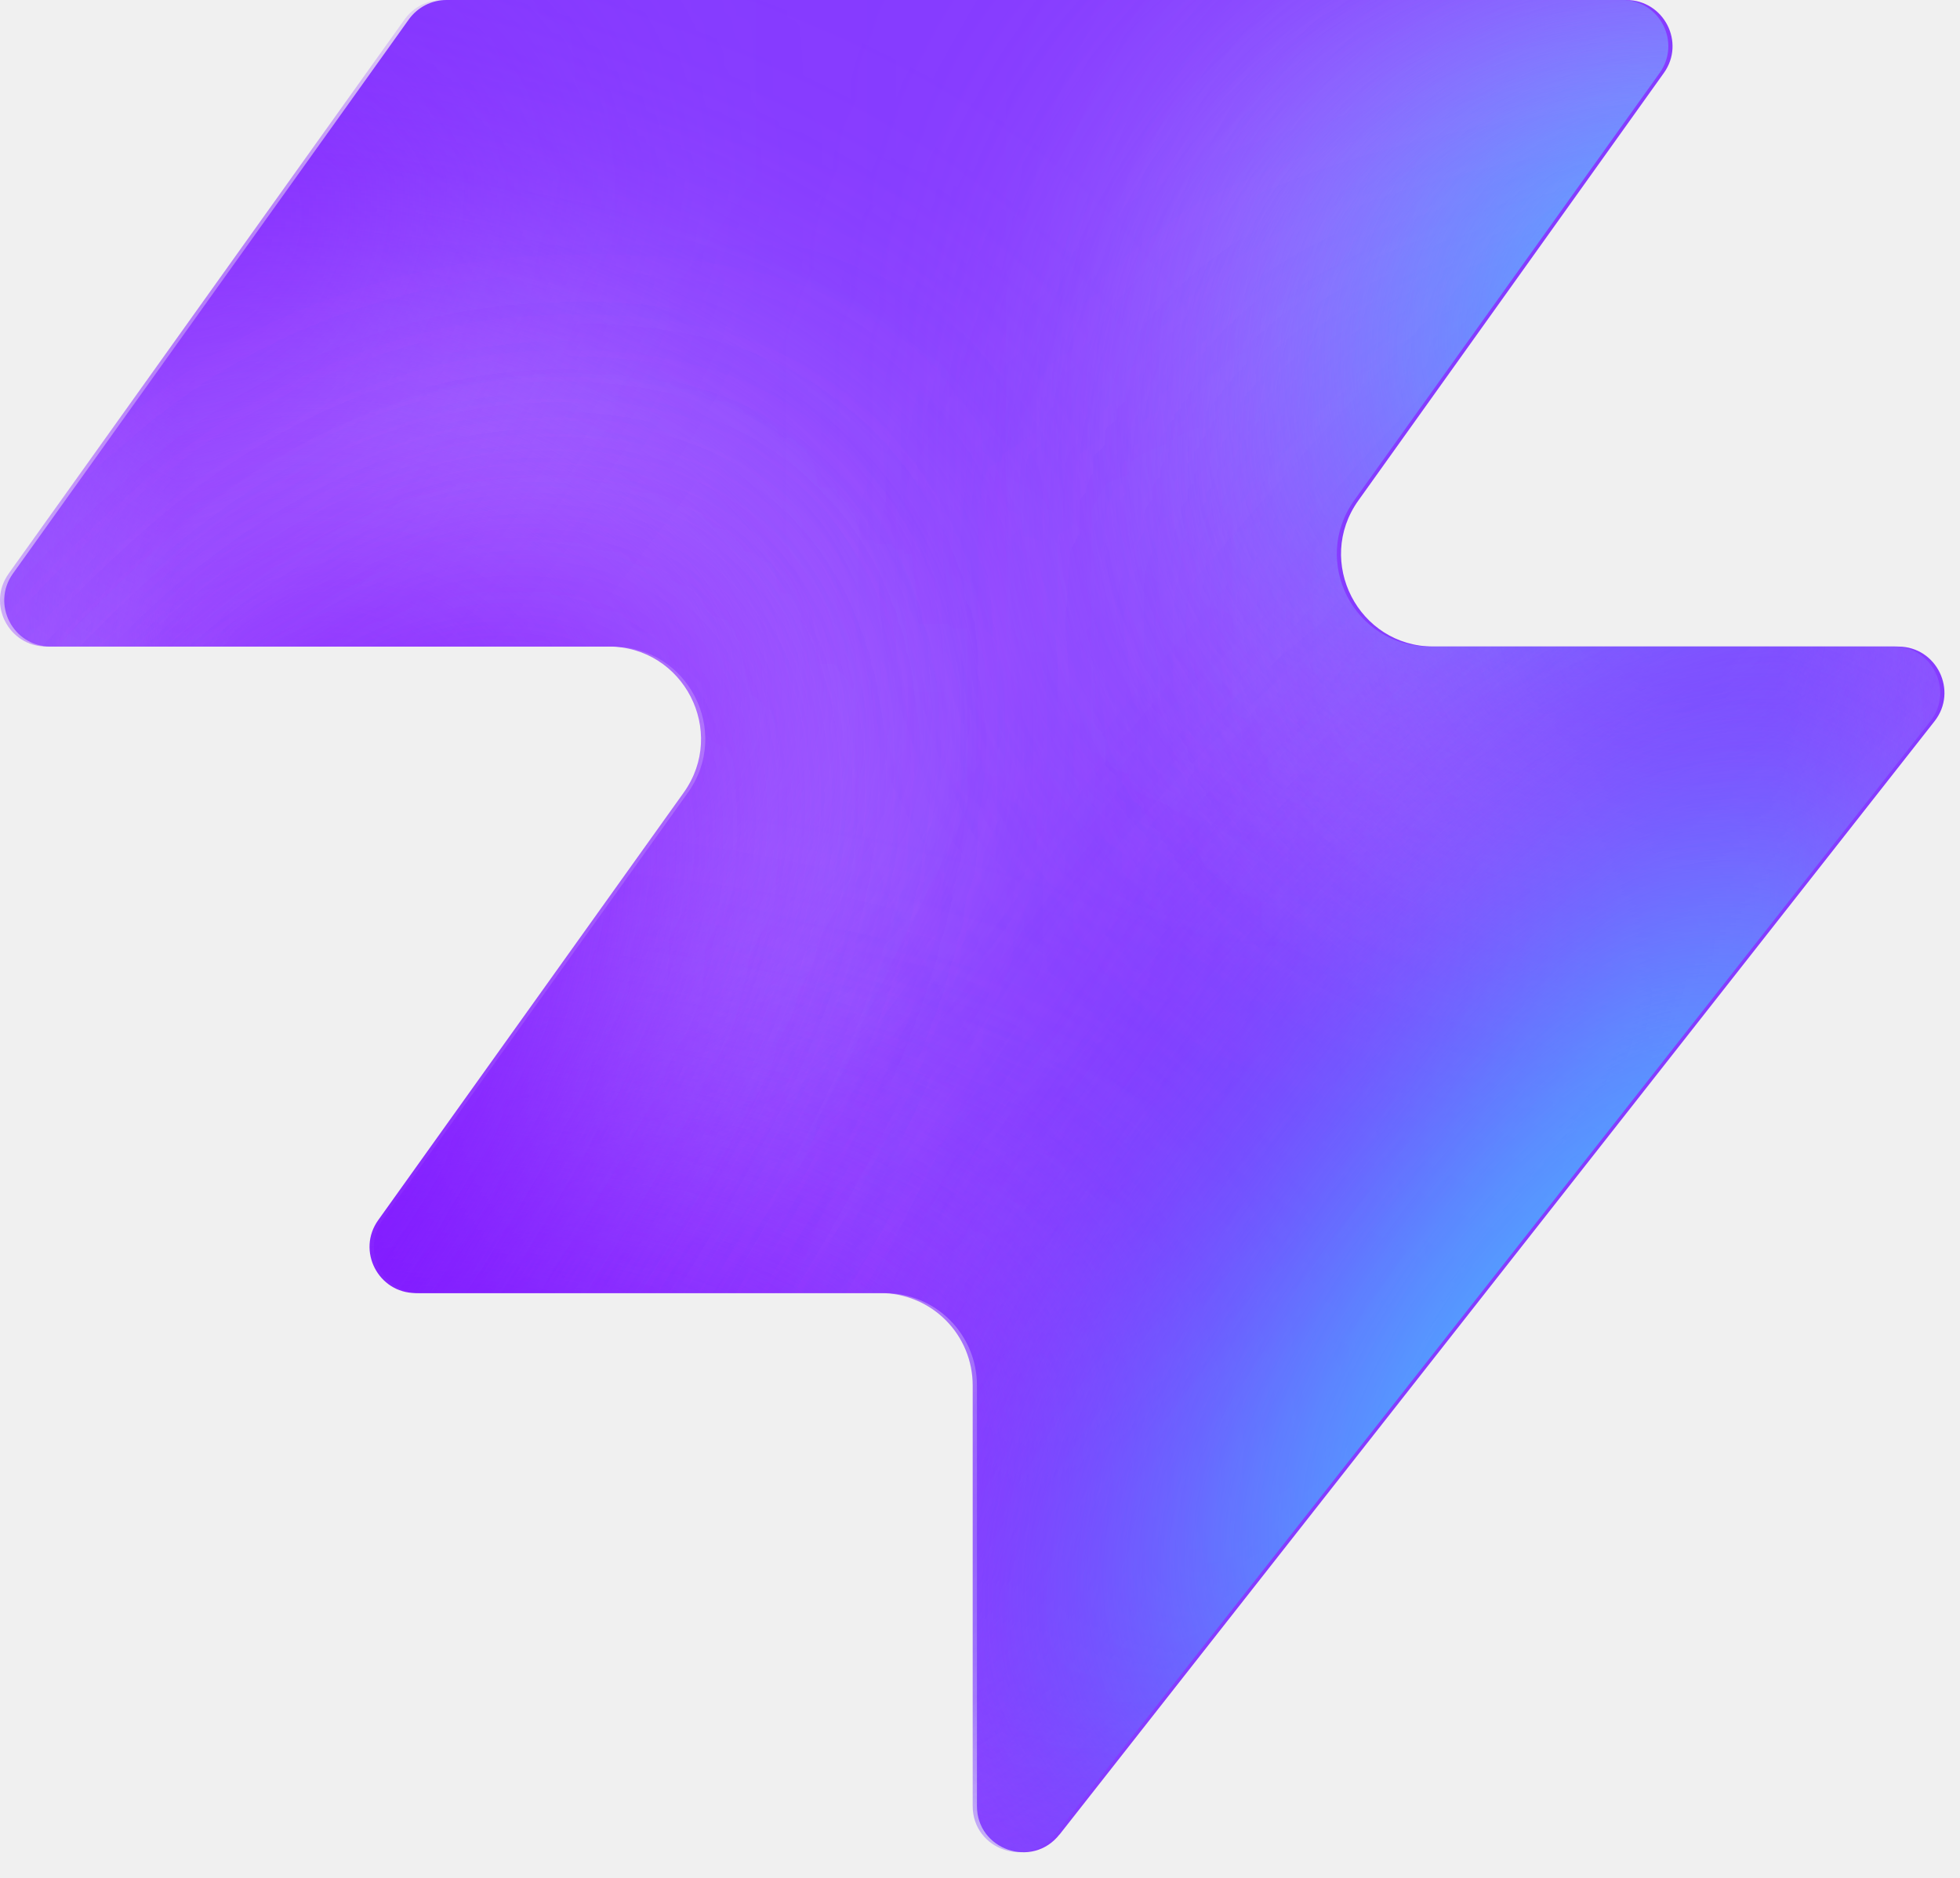
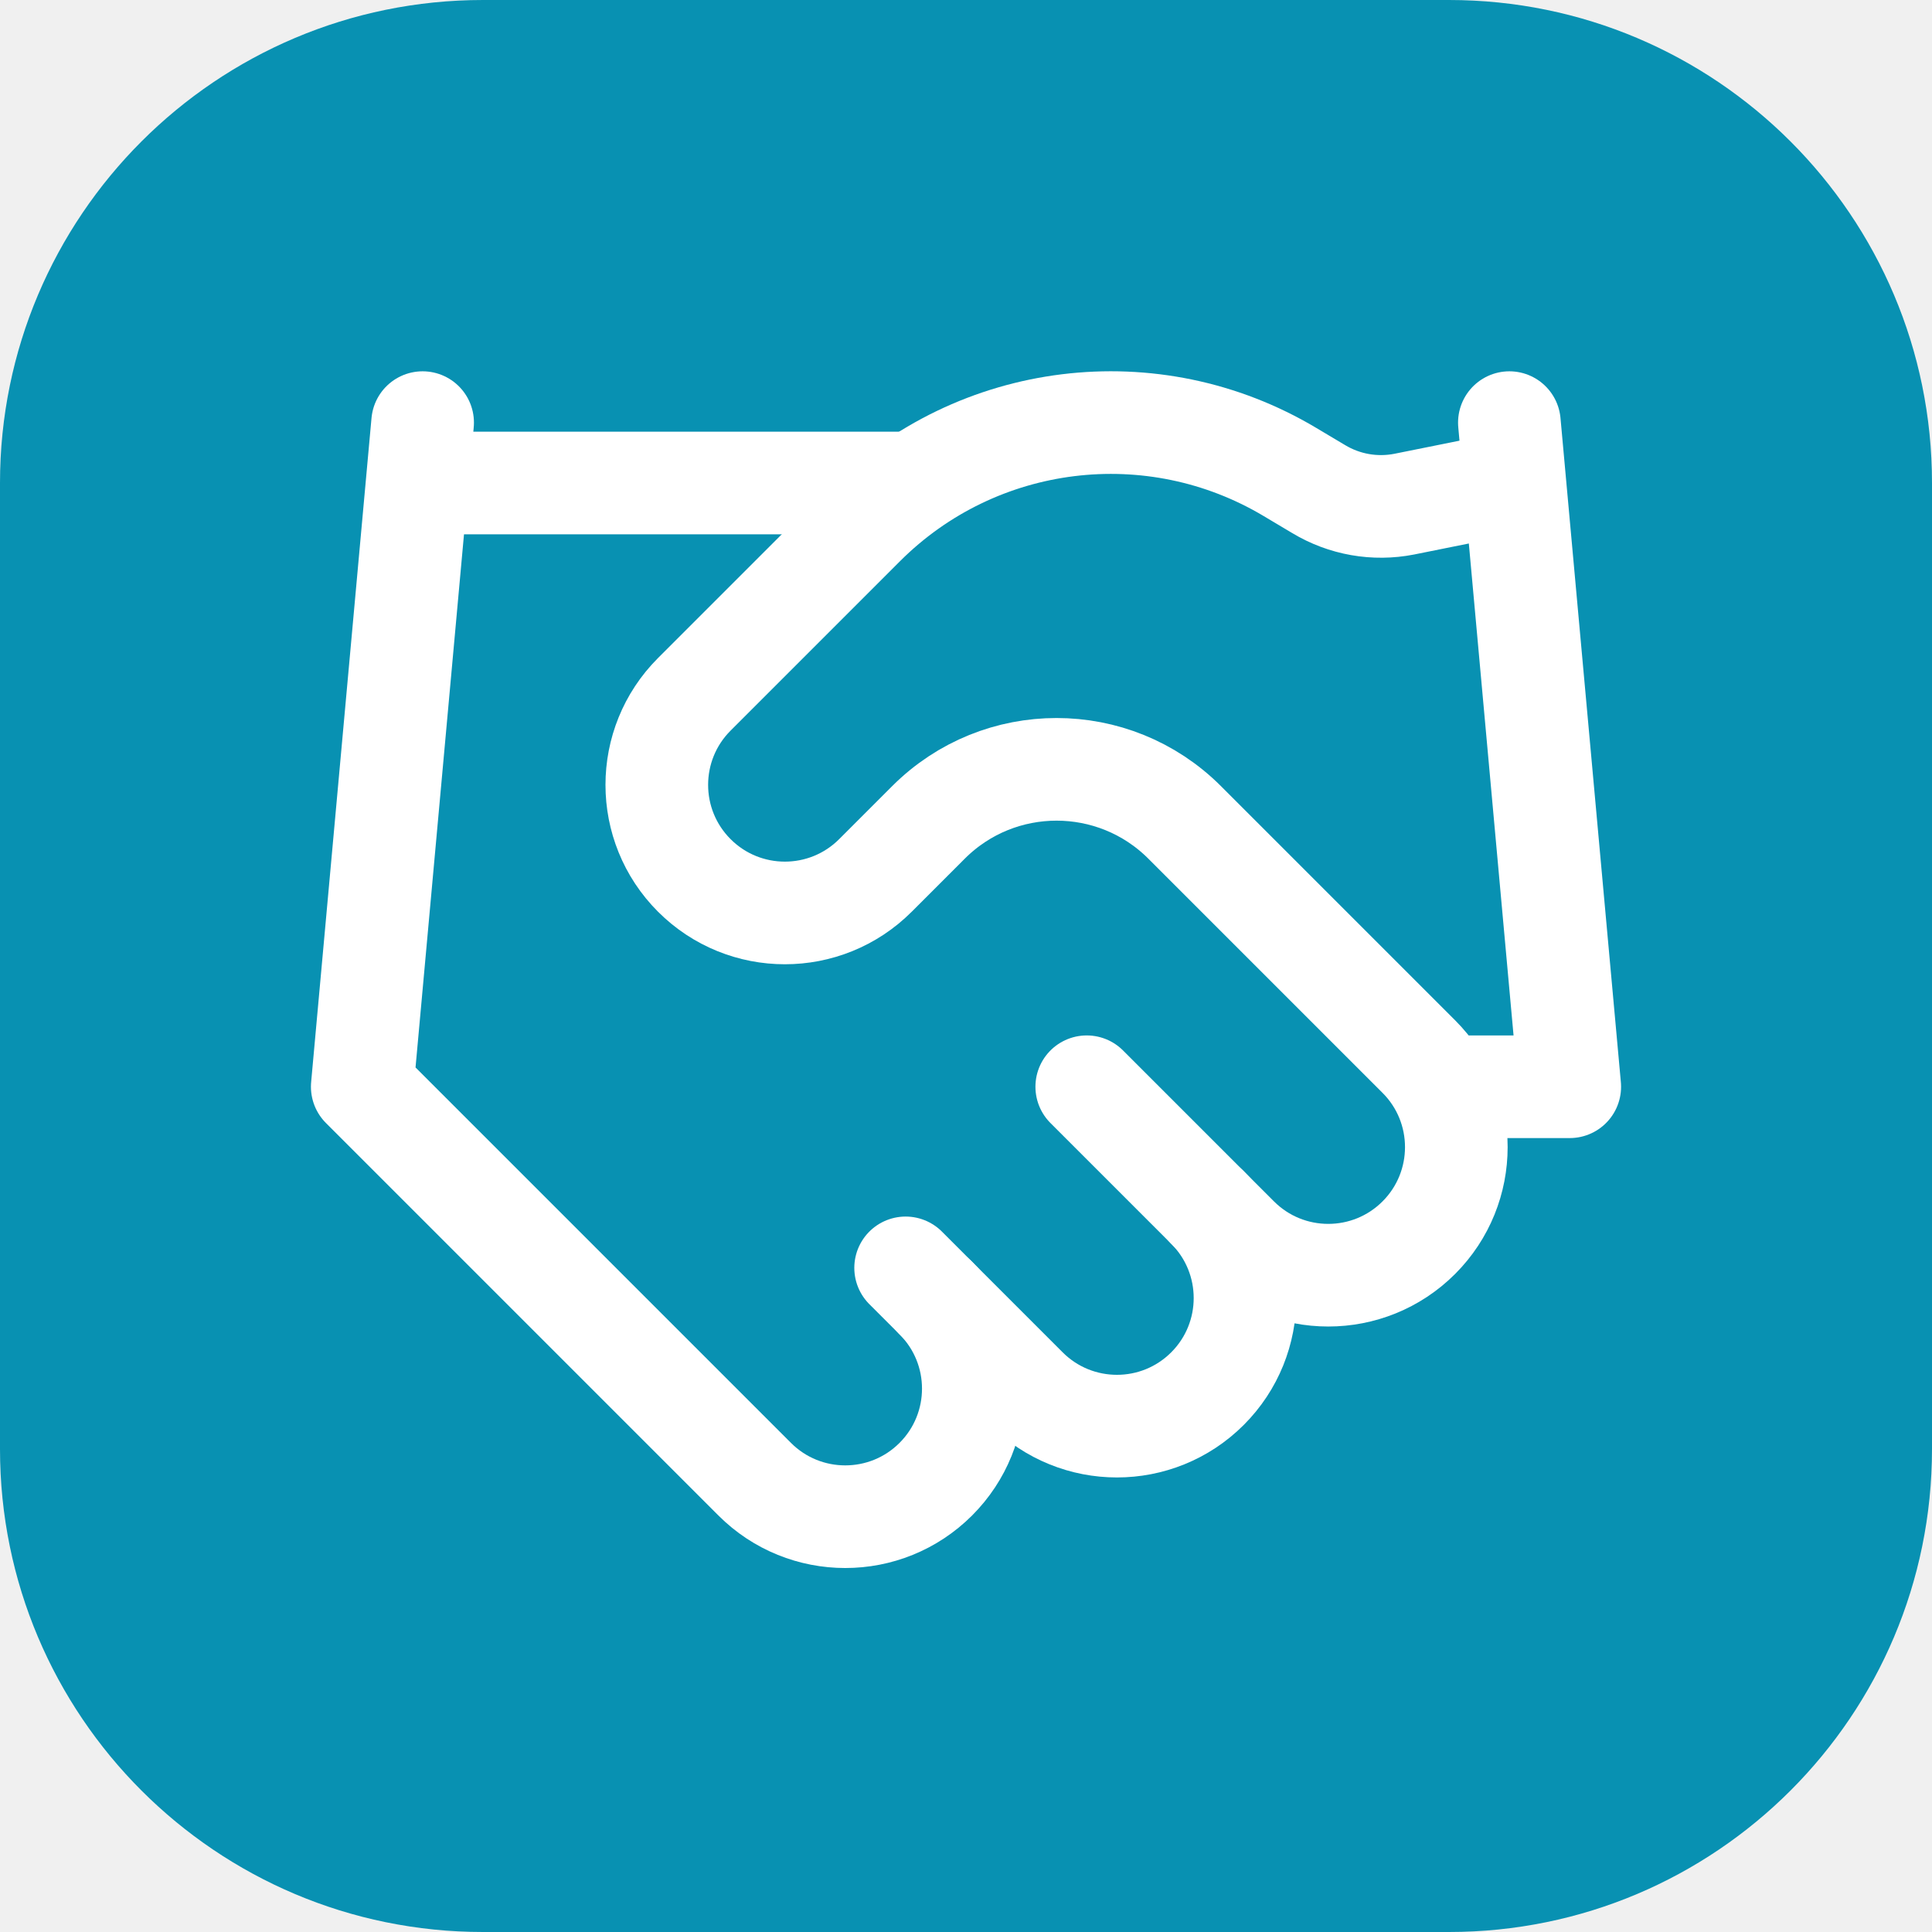
- <svg xmlns="http://www.w3.org/2000/svg" width="48" height="46" fill="none" viewBox="0 0 48 46">
-   <path fill="#863bff" d="M25.946 44.938c-.664.845-2.021.375-2.021-.698V33.937a2.26 2.26 0 0 0-2.262-2.262H10.287c-.92 0-1.456-1.04-.92-1.788l7.48-10.471c1.07-1.497 0-3.578-1.842-3.578H1.237c-.92 0-1.456-1.04-.92-1.788L10.013.474c.214-.297.556-.474.92-.474h28.894c.92 0 1.456 1.04.92 1.788l-7.48 10.471c-1.07 1.498 0 3.579 1.842 3.579h11.377c.943 0 1.473 1.088.89 1.83L25.947 44.94z" style="fill:#863bff;fill:color(display-p3 .525 .23 1);fill-opacity:1" />
-   <mask id="a" width="48" height="46" x="0" y="0" maskUnits="userSpaceOnUse" style="mask-type:alpha">
-     <path fill="#000" d="M25.842 44.938c-.664.844-2.021.375-2.021-.698V33.937a2.26 2.26 0 0 0-2.262-2.262H10.183c-.92 0-1.456-1.04-.92-1.788l7.48-10.471c1.07-1.498 0-3.579-1.842-3.579H1.133c-.92 0-1.456-1.04-.92-1.787L9.91.473c.214-.297.556-.474.92-.474h28.894c.92 0 1.456 1.04.92 1.788l-7.48 10.471c-1.07 1.498 0 3.578 1.842 3.578h11.377c.943 0 1.473 1.088.89 1.832L25.843 44.94z" style="fill:#000;fill-opacity:1" />
-   </mask>
-   <g mask="url(#a)">
-     <g filter="url(#b)">
-       <ellipse cx="5.508" cy="14.704" fill="#ede6ff" rx="5.508" ry="14.704" style="fill:#ede6ff;fill:color(display-p3 .927 .903 1);fill-opacity:1" transform="matrix(.00324 1 1 -.00324 -4.47 31.516)" />
-     </g>
-     <g filter="url(#c)">
-       <ellipse cx="10.399" cy="29.851" fill="#ede6ff" rx="10.399" ry="29.851" style="fill:#ede6ff;fill:color(display-p3 .927 .903 1);fill-opacity:1" transform="matrix(.00324 1 1 -.00324 -39.328 7.883)" />
-     </g>
-     <g filter="url(#d)">
-       <ellipse cx="5.508" cy="30.487" fill="#7e14ff" rx="5.508" ry="30.487" style="fill:#7e14ff;fill:color(display-p3 .492 .077 1);fill-opacity:1" transform="rotate(89.814 -25.913 -14.639)scale(1 -1)" />
-     </g>
-     <g filter="url(#e)">
-       <ellipse cx="5.508" cy="30.599" fill="#7e14ff" rx="5.508" ry="30.599" style="fill:#7e14ff;fill:color(display-p3 .492 .077 1);fill-opacity:1" transform="rotate(89.814 -32.644 -3.334)scale(1 -1)" />
-     </g>
-     <g filter="url(#f)">
-       <ellipse cx="5.508" cy="30.599" fill="#7e14ff" rx="5.508" ry="30.599" style="fill:#7e14ff;fill:color(display-p3 .492 .077 1);fill-opacity:1" transform="matrix(.00324 1 1 -.00324 -34.34 30.47)" />
-     </g>
-     <g filter="url(#g)">
-       <ellipse cx="14.072" cy="22.078" fill="#ede6ff" rx="14.072" ry="22.078" style="fill:#ede6ff;fill:color(display-p3 .927 .903 1);fill-opacity:1" transform="rotate(93.35 24.506 48.493)scale(-1 1)" />
-     </g>
-     <g filter="url(#h)">
-       <ellipse cx="3.47" cy="21.501" fill="#7e14ff" rx="3.47" ry="21.501" style="fill:#7e14ff;fill:color(display-p3 .492 .077 1);fill-opacity:1" transform="rotate(89.009 28.708 47.59)scale(-1 1)" />
-     </g>
-     <g filter="url(#i)">
-       <ellipse cx="3.47" cy="21.501" fill="#7e14ff" rx="3.47" ry="21.501" style="fill:#7e14ff;fill:color(display-p3 .492 .077 1);fill-opacity:1" transform="rotate(89.009 28.708 47.59)scale(-1 1)" />
-     </g>
-     <g filter="url(#j)">
-       <ellipse cx=".387" cy="8.972" fill="#7e14ff" rx="4.407" ry="29.108" style="fill:#7e14ff;fill:color(display-p3 .492 .077 1);fill-opacity:1" transform="rotate(39.51 .387 8.972)" />
-     </g>
-     <g filter="url(#k)">
-       <ellipse cx="47.523" cy="-6.092" fill="#7e14ff" rx="4.407" ry="29.108" style="fill:#7e14ff;fill:color(display-p3 .492 .077 1);fill-opacity:1" transform="rotate(37.892 47.523 -6.092)" />
-     </g>
-     <g filter="url(#l)">
-       <ellipse cx="41.412" cy="6.333" fill="#47bfff" rx="5.971" ry="9.665" style="fill:#47bfff;fill:color(display-p3 .28 .748 1);fill-opacity:1" transform="rotate(37.892 41.412 6.333)" />
-     </g>
-     <g filter="url(#m)">
-       <ellipse cx="-1.879" cy="38.332" fill="#7e14ff" rx="4.407" ry="29.108" style="fill:#7e14ff;fill:color(display-p3 .492 .077 1);fill-opacity:1" transform="rotate(37.892 -1.88 38.332)" />
-     </g>
-     <g filter="url(#n)">
-       <ellipse cx="-1.879" cy="38.332" fill="#7e14ff" rx="4.407" ry="29.108" style="fill:#7e14ff;fill:color(display-p3 .492 .077 1);fill-opacity:1" transform="rotate(37.892 -1.88 38.332)" />
-     </g>
-     <g filter="url(#o)">
-       <ellipse cx="35.651" cy="29.907" fill="#7e14ff" rx="4.407" ry="29.108" style="fill:#7e14ff;fill:color(display-p3 .492 .077 1);fill-opacity:1" transform="rotate(37.892 35.651 29.907)" />
-     </g>
-     <g filter="url(#p)">
-       <ellipse cx="38.418" cy="32.4" fill="#47bfff" rx="5.971" ry="15.297" style="fill:#47bfff;fill:color(display-p3 .28 .748 1);fill-opacity:1" transform="rotate(37.892 38.418 32.4)" />
-     </g>
+ <svg xmlns="http://www.w3.org/2000/svg" width="32" height="32" viewBox="0 0 32 32" fill="none">
+   <rect width="32" height="32" rx="8" fill="#0891b2" />
+   <g transform="translate(4 4)" stroke="#ffffff" stroke-width="1.7" stroke-linecap="round" stroke-linejoin="round">
+     <path d="M3 3 2 14l6.5 6.5a1 1 0 1 0 3-3" />
+     <path d="M3 4h8" />
+     <path d="m11 17 2 2a1 1 0 1 0 3-3" />
+     <path d="m14 14 2.5 2.5a1 1 0 1 0 3-3l-3.88-3.88a3 3 0 0 0-4.24 0l-.88.88a1 1 0 1 1-3-3l2.81-2.81a5.79 5.79 0 0 1 7.06-.87l.47.28a2 2 0 0 0 1.42.25L21 4" />
+     <path d="m21 3 1 11h-2" />
  </g>
-   <defs>
-     <filter id="b" width="60.045" height="41.654" x="-19.77" y="16.149" color-interpolation-filters="sRGB" filterUnits="userSpaceOnUse">
-       <feFlood flood-opacity="0" result="BackgroundImageFix" />
-       <feBlend in="SourceGraphic" in2="BackgroundImageFix" result="shape" />
-       <feGaussianBlur result="effect1_foregroundBlur_2002_17158" stdDeviation="7.659" />
-     </filter>
-     <filter id="c" width="90.34" height="51.437" x="-54.613" y="-7.533" color-interpolation-filters="sRGB" filterUnits="userSpaceOnUse">
-       <feFlood flood-opacity="0" result="BackgroundImageFix" />
-       <feBlend in="SourceGraphic" in2="BackgroundImageFix" result="shape" />
-       <feGaussianBlur result="effect1_foregroundBlur_2002_17158" stdDeviation="7.659" />
-     </filter>
-     <filter id="d" width="79.355" height="29.4" x="-49.64" y="2.03" color-interpolation-filters="sRGB" filterUnits="userSpaceOnUse">
-       <feFlood flood-opacity="0" result="BackgroundImageFix" />
-       <feBlend in="SourceGraphic" in2="BackgroundImageFix" result="shape" />
-       <feGaussianBlur result="effect1_foregroundBlur_2002_17158" stdDeviation="4.596" />
-     </filter>
-     <filter id="e" width="79.579" height="29.4" x="-45.045" y="20.029" color-interpolation-filters="sRGB" filterUnits="userSpaceOnUse">
-       <feFlood flood-opacity="0" result="BackgroundImageFix" />
-       <feBlend in="SourceGraphic" in2="BackgroundImageFix" result="shape" />
-       <feGaussianBlur result="effect1_foregroundBlur_2002_17158" stdDeviation="4.596" />
-     </filter>
-     <filter id="f" width="79.579" height="29.4" x="-43.513" y="21.178" color-interpolation-filters="sRGB" filterUnits="userSpaceOnUse">
-       <feFlood flood-opacity="0" result="BackgroundImageFix" />
-       <feBlend in="SourceGraphic" in2="BackgroundImageFix" result="shape" />
-       <feGaussianBlur result="effect1_foregroundBlur_2002_17158" stdDeviation="4.596" />
-     </filter>
-     <filter id="g" width="74.749" height="58.852" x="15.756" y="-17.901" color-interpolation-filters="sRGB" filterUnits="userSpaceOnUse">
-       <feFlood flood-opacity="0" result="BackgroundImageFix" />
-       <feBlend in="SourceGraphic" in2="BackgroundImageFix" result="shape" />
-       <feGaussianBlur result="effect1_foregroundBlur_2002_17158" stdDeviation="7.659" />
-     </filter>
-     <filter id="h" width="61.377" height="25.362" x="23.548" y="2.284" color-interpolation-filters="sRGB" filterUnits="userSpaceOnUse">
-       <feFlood flood-opacity="0" result="BackgroundImageFix" />
-       <feBlend in="SourceGraphic" in2="BackgroundImageFix" result="shape" />
-       <feGaussianBlur result="effect1_foregroundBlur_2002_17158" stdDeviation="4.596" />
-     </filter>
-     <filter id="i" width="61.377" height="25.362" x="23.548" y="2.284" color-interpolation-filters="sRGB" filterUnits="userSpaceOnUse">
-       <feFlood flood-opacity="0" result="BackgroundImageFix" />
-       <feBlend in="SourceGraphic" in2="BackgroundImageFix" result="shape" />
-       <feGaussianBlur result="effect1_foregroundBlur_2002_17158" stdDeviation="4.596" />
-     </filter>
-     <filter id="j" width="56.045" height="63.649" x="-27.636" y="-22.853" color-interpolation-filters="sRGB" filterUnits="userSpaceOnUse">
-       <feFlood flood-opacity="0" result="BackgroundImageFix" />
-       <feBlend in="SourceGraphic" in2="BackgroundImageFix" result="shape" />
-       <feGaussianBlur result="effect1_foregroundBlur_2002_17158" stdDeviation="4.596" />
-     </filter>
-     <filter id="k" width="54.814" height="64.646" x="20.116" y="-38.415" color-interpolation-filters="sRGB" filterUnits="userSpaceOnUse">
-       <feFlood flood-opacity="0" result="BackgroundImageFix" />
-       <feBlend in="SourceGraphic" in2="BackgroundImageFix" result="shape" />
-       <feGaussianBlur result="effect1_foregroundBlur_2002_17158" stdDeviation="4.596" />
-     </filter>
-     <filter id="l" width="33.541" height="35.313" x="24.641" y="-11.323" color-interpolation-filters="sRGB" filterUnits="userSpaceOnUse">
-       <feFlood flood-opacity="0" result="BackgroundImageFix" />
-       <feBlend in="SourceGraphic" in2="BackgroundImageFix" result="shape" />
-       <feGaussianBlur result="effect1_foregroundBlur_2002_17158" stdDeviation="4.596" />
-     </filter>
-     <filter id="m" width="54.814" height="64.646" x="-29.286" y="6.009" color-interpolation-filters="sRGB" filterUnits="userSpaceOnUse">
-       <feFlood flood-opacity="0" result="BackgroundImageFix" />
-       <feBlend in="SourceGraphic" in2="BackgroundImageFix" result="shape" />
-       <feGaussianBlur result="effect1_foregroundBlur_2002_17158" stdDeviation="4.596" />
-     </filter>
-     <filter id="n" width="54.814" height="64.646" x="-29.286" y="6.009" color-interpolation-filters="sRGB" filterUnits="userSpaceOnUse">
-       <feFlood flood-opacity="0" result="BackgroundImageFix" />
-       <feBlend in="SourceGraphic" in2="BackgroundImageFix" result="shape" />
-       <feGaussianBlur result="effect1_foregroundBlur_2002_17158" stdDeviation="4.596" />
-     </filter>
-     <filter id="o" width="54.814" height="64.646" x="8.244" y="-2.416" color-interpolation-filters="sRGB" filterUnits="userSpaceOnUse">
-       <feFlood flood-opacity="0" result="BackgroundImageFix" />
-       <feBlend in="SourceGraphic" in2="BackgroundImageFix" result="shape" />
-       <feGaussianBlur result="effect1_foregroundBlur_2002_17158" stdDeviation="4.596" />
-     </filter>
-     <filter id="p" width="39.409" height="43.623" x="18.713" y="10.588" color-interpolation-filters="sRGB" filterUnits="userSpaceOnUse">
-       <feFlood flood-opacity="0" result="BackgroundImageFix" />
-       <feBlend in="SourceGraphic" in2="BackgroundImageFix" result="shape" />
-       <feGaussianBlur result="effect1_foregroundBlur_2002_17158" stdDeviation="4.596" />
-     </filter>
-   </defs>
</svg>
